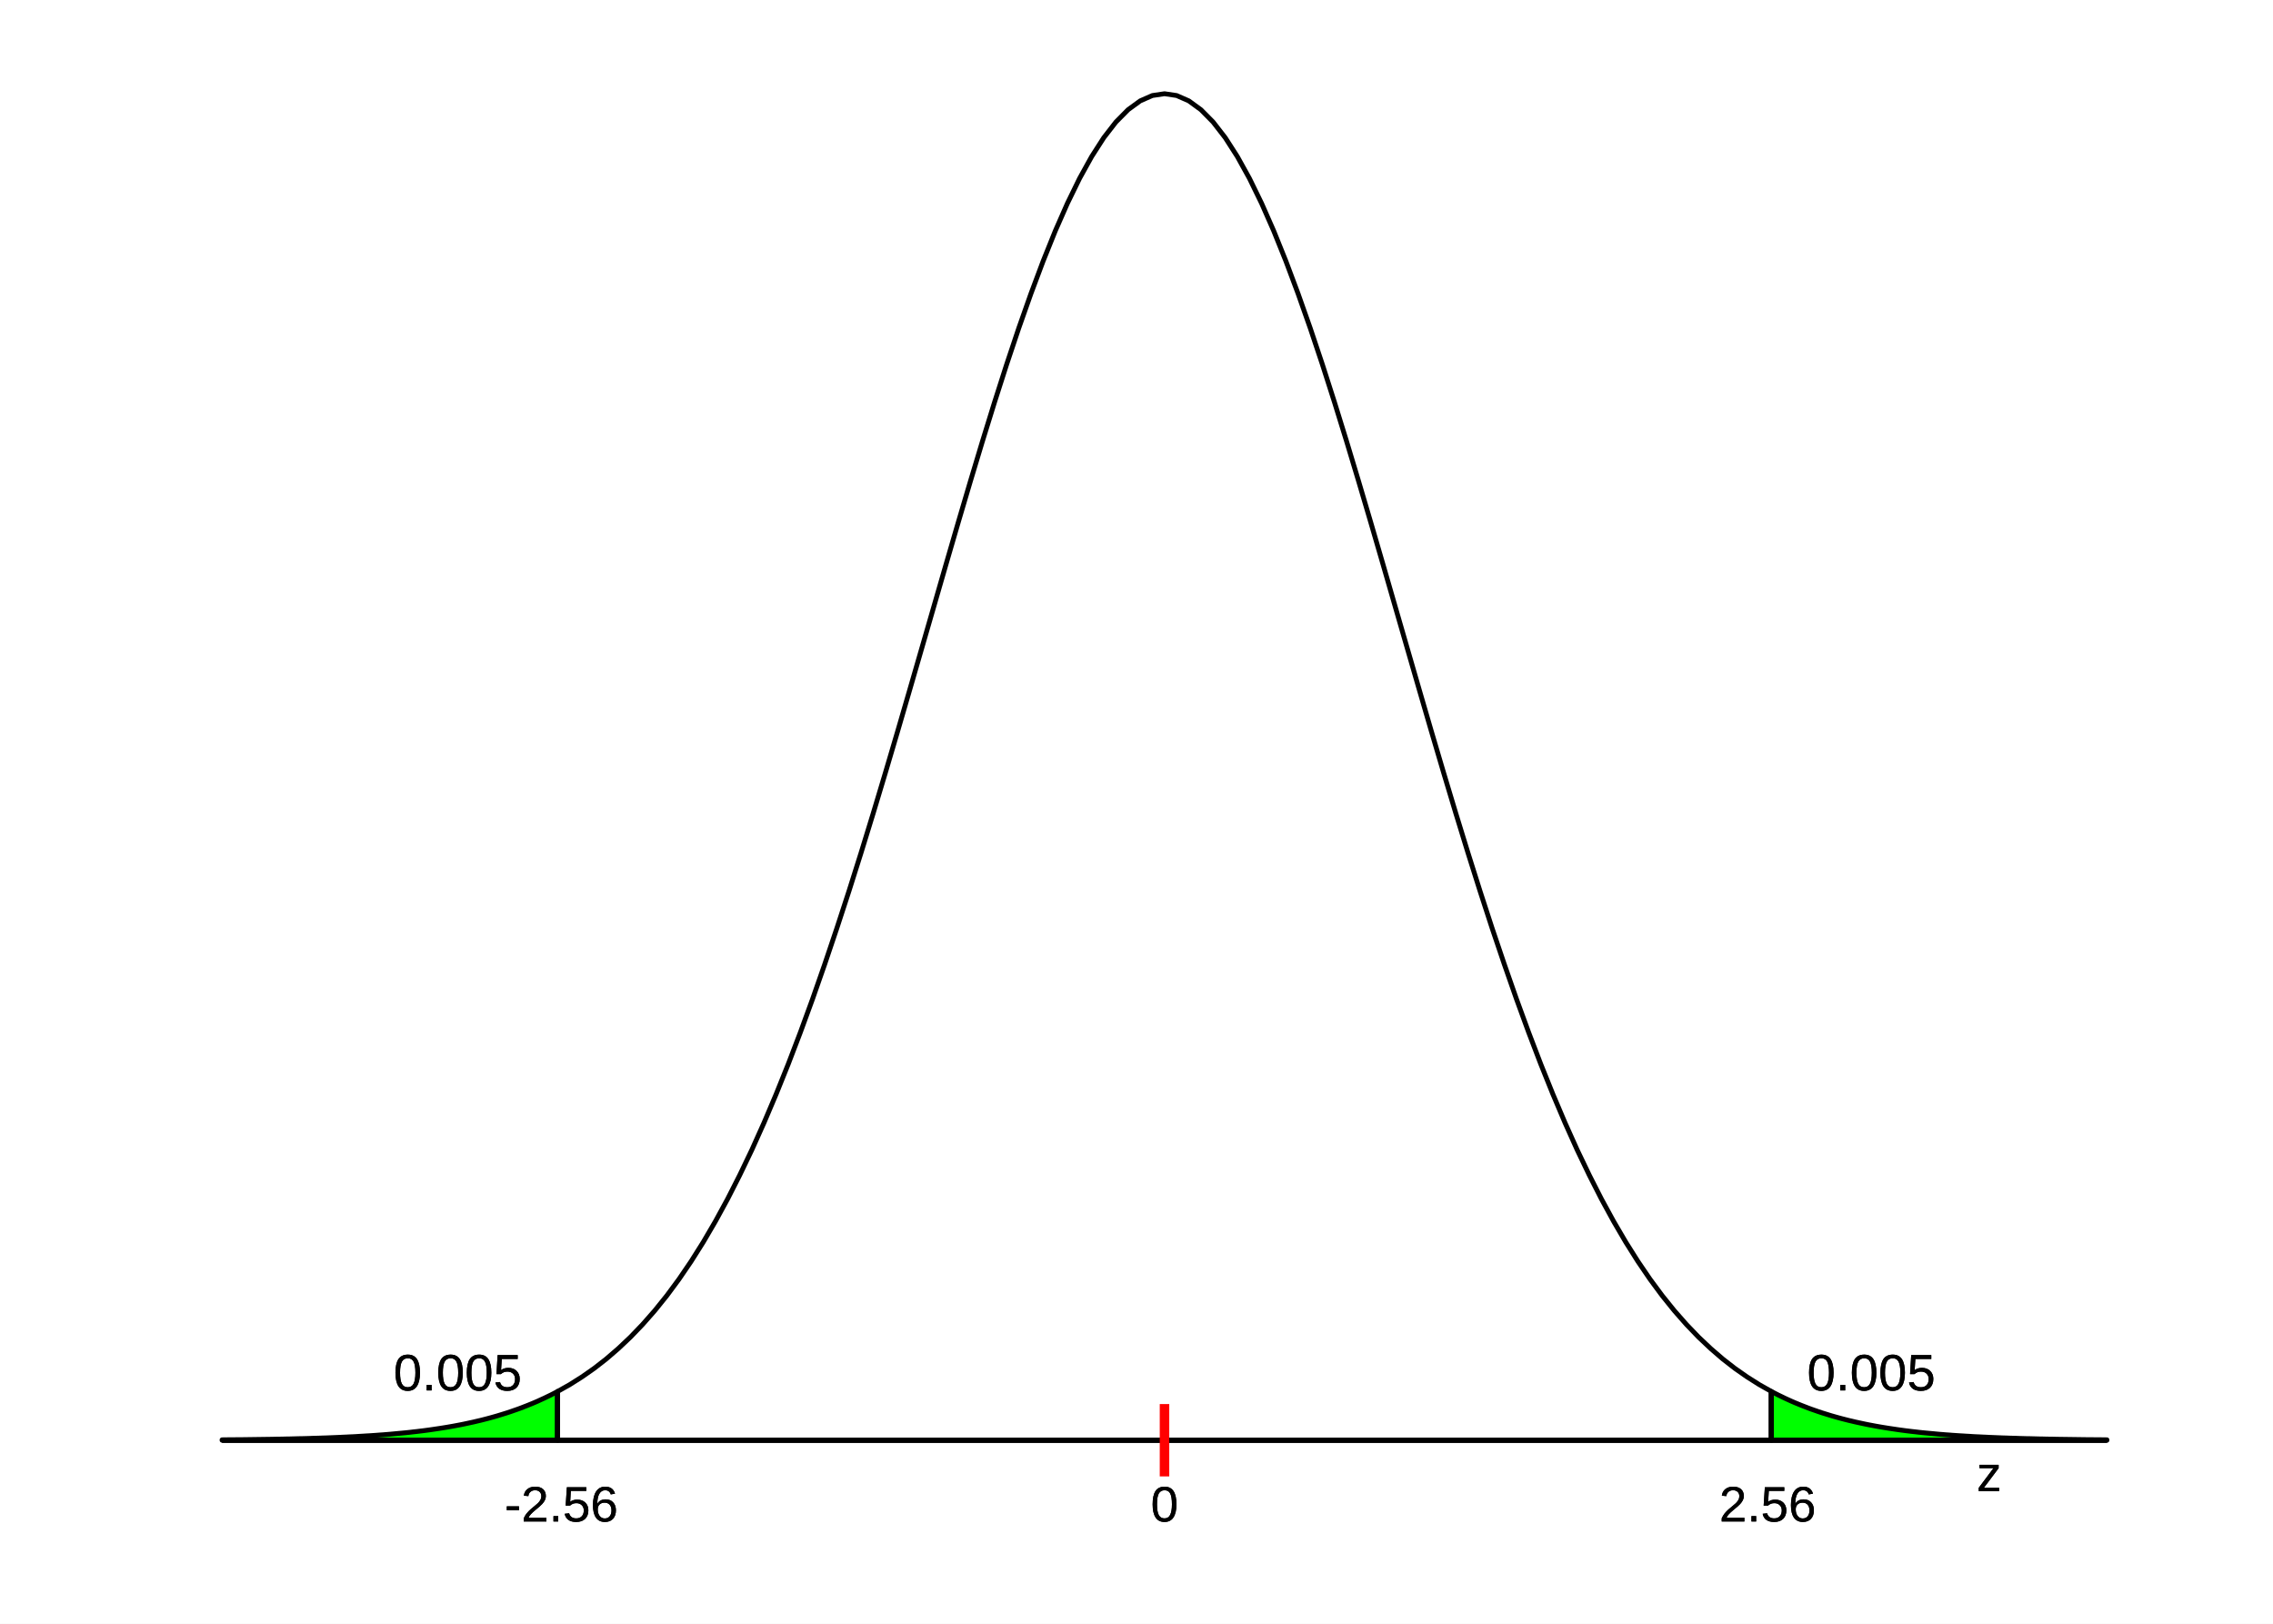
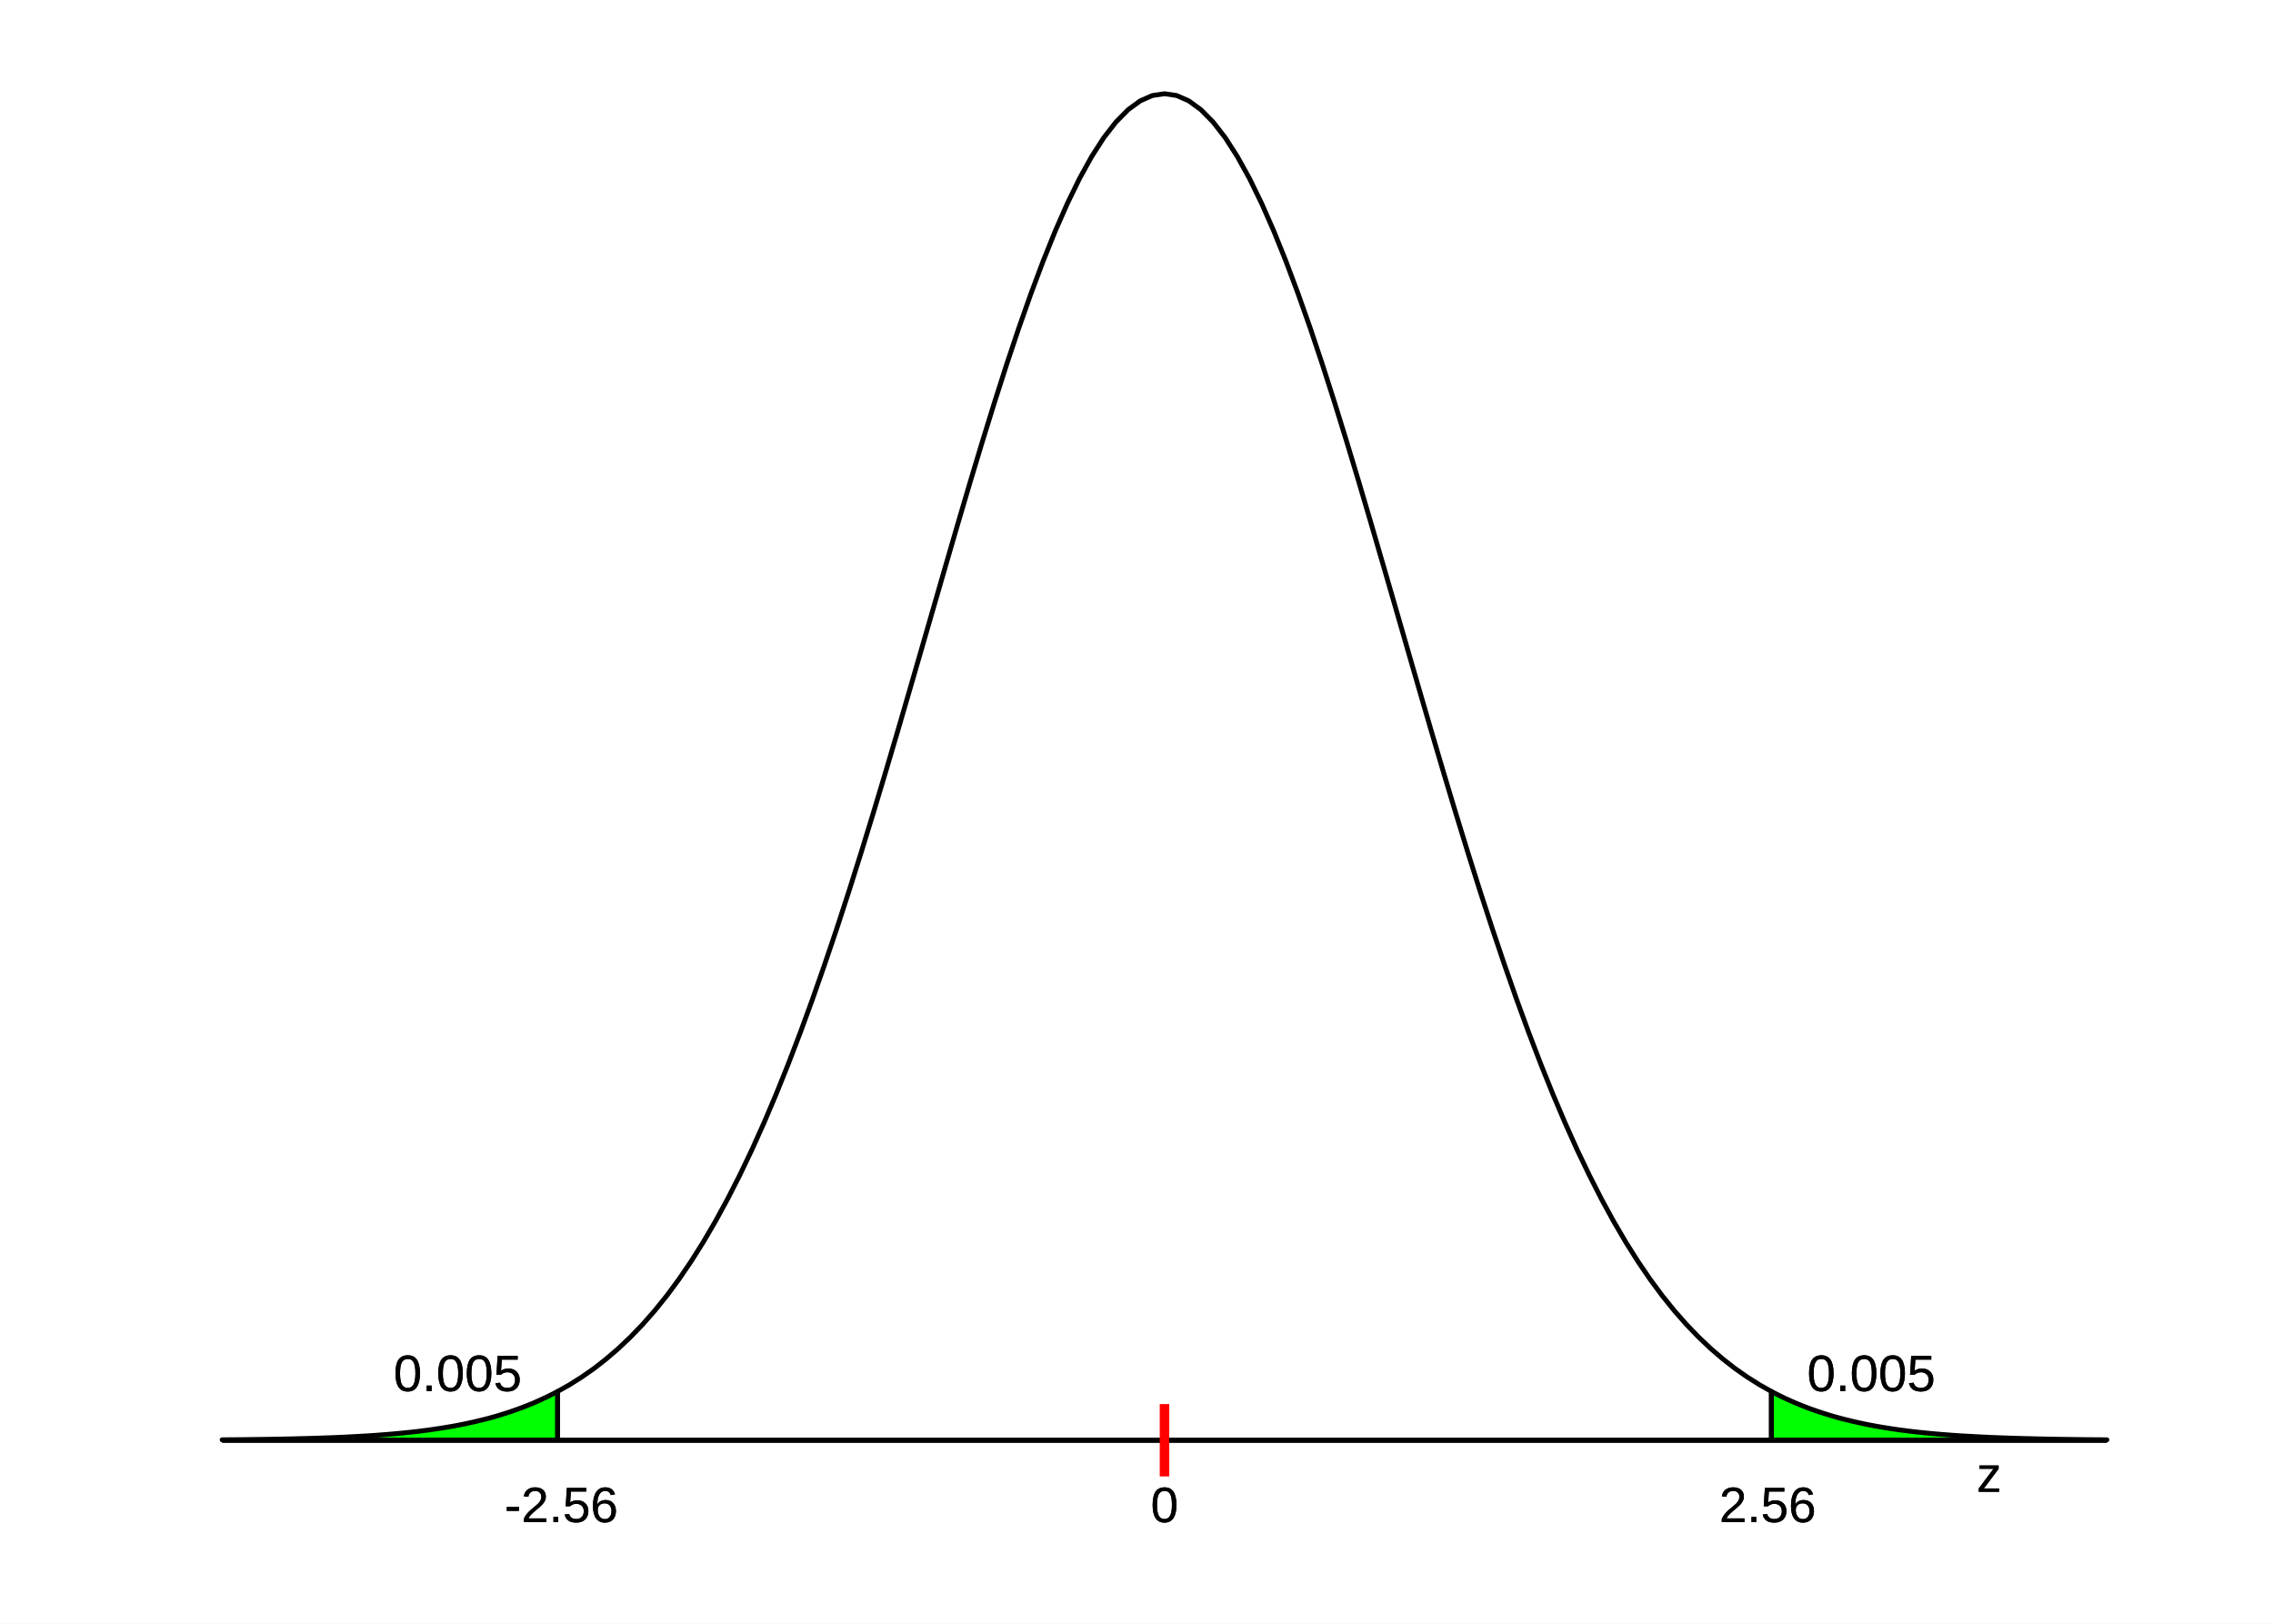
<svg xmlns="http://www.w3.org/2000/svg" viewBox="0 0 504.00 360.00">
  <defs>
    <style type="text/css">
    line, polyline, polygon, path, rect, circle {
      fill: none;
      stroke: #000000;
      stroke-linecap: round;
      stroke-linejoin: round;
      stroke-miterlimit: 10.00;
    }
  </style>
  </defs>
  <rect width="100%" height="100%" style="stroke: none; fill: #FFFFFF;" />
  <defs>
    <clipPath id="cpMTcuOTB8NDk4LjUyfDM0Mi4xMHw1LjQ4">
      <rect x="17.90" y="5.48" width="480.62" height="336.62" />
    </clipPath>
  </defs>
-   <polygon points="49.24,319.22 49.99,319.21 50.73,319.20 51.48,319.20 52.22,319.19 52.96,319.18 53.71,319.18 54.45,319.17 55.20,319.16 55.94,319.15 56.68,319.14 57.43,319.13 58.17,319.12 58.92,319.11 59.66,319.10 60.40,319.09 61.15,319.07 61.89,319.06 62.64,319.05 63.38,319.03 64.12,319.02 64.87,319.00 65.61,318.98 66.36,318.96 67.10,318.95 67.84,318.93 68.59,318.91 69.33,318.88 70.08,318.86 70.82,318.84 71.56,318.81 72.31,318.79 73.05,318.76 73.80,318.73 74.54,318.70 75.28,318.67 76.03,318.63 76.77,318.60 77.52,318.56 78.26,318.53 79.00,318.49 79.75,318.44 80.49,318.40 81.24,318.35 81.98,318.31 82.72,318.26 83.47,318.21 84.21,318.15 84.96,318.10 85.70,318.04 86.44,317.98 87.19,317.91 87.93,317.84 88.68,317.77 89.42,317.70 90.16,317.63 90.91,317.55 91.65,317.46 92.40,317.38 93.14,317.29 93.88,317.20 94.63,317.10 95.37,317.00 96.12,316.89 96.86,316.78 97.60,316.67 98.35,316.55 99.09,316.43 99.84,316.30 100.58,316.17 101.32,316.03 102.07,315.89 102.81,315.74 103.56,315.58 104.30,315.42 105.04,315.26 105.79,315.08 106.53,314.91 107.28,314.72 108.02,314.53 108.76,314.33 109.51,314.12 110.25,313.91 111.00,313.68 111.74,313.45 112.48,313.22 113.23,312.97 113.97,312.71 114.72,312.45 115.46,312.18 116.20,311.89 116.95,311.60 117.69,311.30 118.44,310.99 119.18,310.67 119.92,310.33 120.67,309.99 121.41,309.63 122.16,309.27 122.90,308.89 123.64,308.50 123.64,319.32 122.90,319.32 122.16,319.32 121.41,319.32 120.67,319.32 119.92,319.32 119.18,319.32 118.44,319.32 117.69,319.32 116.95,319.32 116.20,319.32 115.46,319.32 114.72,319.32 113.97,319.32 113.23,319.32 112.48,319.32 111.74,319.32 111.00,319.32 110.25,319.32 109.51,319.32 108.76,319.32 108.02,319.32 107.28,319.32 106.53,319.32 105.79,319.32 105.04,319.32 104.30,319.32 103.56,319.32 102.81,319.32 102.07,319.32 101.32,319.32 100.58,319.32 99.84,319.32 99.09,319.32 98.35,319.32 97.60,319.32 96.86,319.32 96.12,319.32 95.37,319.32 94.63,319.32 93.88,319.32 93.14,319.32 92.40,319.32 91.65,319.32 90.91,319.32 90.16,319.32 89.42,319.32 88.68,319.32 87.93,319.32 87.19,319.32 86.44,319.32 85.70,319.32 84.96,319.32 84.21,319.32 83.47,319.32 82.72,319.32 81.98,319.32 81.24,319.32 80.49,319.32 79.75,319.32 79.00,319.32 78.26,319.32 77.52,319.32 76.77,319.32 76.03,319.32 75.28,319.32 74.54,319.32 73.80,319.32 73.05,319.32 72.31,319.32 71.56,319.32 70.82,319.32 70.08,319.32 69.33,319.32 68.59,319.32 67.84,319.32 67.10,319.32 66.36,319.32 65.61,319.32 64.87,319.32 64.12,319.32 63.38,319.32 62.64,319.32 61.89,319.32 61.15,319.32 60.40,319.32 59.66,319.32 58.92,319.32 58.17,319.32 57.43,319.32 56.68,319.32 55.94,319.32 55.20,319.32 54.45,319.32 53.71,319.32 52.96,319.32 52.22,319.32 51.48,319.32 50.73,319.32 49.99,319.32 49.24,319.32 " style="stroke-width: 1.07; fill: #00FF00;" clip-path="url(#cpMTcuOTB8NDk4LjUyfDM0Mi4xMHw1LjQ4)" />
-   <polygon points="123.64,308.50 126.34,306.98 129.03,305.28 131.72,303.40 134.41,301.31 137.10,298.99 139.79,296.45 142.48,293.65 145.18,290.58 147.87,287.24 150.56,283.60 153.25,279.65 155.94,275.38 158.63,270.78 161.32,265.85 164.01,260.56 166.71,254.93 169.40,248.94 172.09,242.60 174.78,235.92 177.47,228.88 180.16,221.52 182.85,213.83 185.54,205.85 188.24,197.58 190.93,189.06 193.62,180.31 196.31,171.36 199.00,162.26 201.69,153.03 204.38,143.74 207.08,134.41 209.77,125.10 212.46,115.87 215.15,106.77 217.84,97.84 220.53,89.15 223.22,80.75 225.91,72.71 228.61,65.06 231.30,57.88 233.99,51.20 236.68,45.09 239.37,39.57 242.06,34.71 244.75,30.52 247.44,27.05 250.14,24.32 252.83,22.36 255.52,21.18 258.21,20.78 260.90,21.18 263.59,22.36 266.28,24.32 268.98,27.05 271.67,30.52 274.36,34.71 277.05,39.57 279.74,45.09 282.43,51.20 285.12,57.88 287.81,65.06 290.51,72.71 293.20,80.75 295.89,89.15 298.58,97.84 301.27,106.77 303.96,115.87 306.65,125.10 309.34,134.41 312.04,143.74 314.73,153.03 317.42,162.26 320.11,171.36 322.80,180.31 325.49,189.06 328.18,197.58 330.87,205.85 333.57,213.83 336.26,221.52 338.95,228.88 341.64,235.92 344.33,242.60 347.02,248.94 349.71,254.93 352.41,260.56 355.10,265.85 357.79,270.78 360.48,275.38 363.17,279.65 365.86,283.60 368.55,287.24 371.24,290.58 373.94,293.65 376.63,296.45 379.32,298.99 382.01,301.31 384.70,303.40 387.39,305.28 390.08,306.98 392.77,308.50 392.77,319.32 390.08,319.32 387.39,319.32 384.70,319.32 382.01,319.32 379.32,319.32 376.63,319.32 373.94,319.32 371.24,319.32 368.55,319.32 365.86,319.32 363.17,319.32 360.48,319.32 357.79,319.32 355.10,319.32 352.41,319.32 349.71,319.32 347.02,319.32 344.33,319.32 341.64,319.32 338.95,319.32 336.26,319.32 333.57,319.32 330.87,319.32 328.18,319.32 325.49,319.32 322.80,319.32 320.11,319.32 317.42,319.32 314.73,319.32 312.04,319.32 309.34,319.32 306.65,319.32 303.96,319.32 301.27,319.32 298.58,319.32 295.89,319.32 293.20,319.32 290.51,319.32 287.81,319.32 285.12,319.32 282.43,319.32 279.74,319.32 277.05,319.32 274.36,319.32 271.67,319.32 268.98,319.32 266.28,319.32 263.59,319.32 260.90,319.32 258.21,319.32 255.52,319.32 252.83,319.32 250.14,319.32 247.44,319.32 244.75,319.32 242.06,319.32 239.37,319.32 236.68,319.32 233.99,319.32 231.30,319.32 228.61,319.32 225.91,319.32 223.22,319.32 220.53,319.32 217.84,319.32 215.15,319.32 212.46,319.32 209.77,319.32 207.08,319.32 204.38,319.32 201.69,319.32 199.00,319.32 196.31,319.32 193.62,319.32 190.93,319.32 188.24,319.32 185.54,319.32 182.85,319.32 180.16,319.32 177.47,319.32 174.78,319.32 172.09,319.32 169.40,319.32 166.71,319.32 164.01,319.32 161.32,319.32 158.63,319.32 155.94,319.32 153.25,319.32 150.56,319.32 147.87,319.32 145.18,319.32 142.48,319.32 139.79,319.32 137.10,319.32 134.41,319.32 131.72,319.32 129.03,319.32 126.34,319.32 123.64,319.32 " style="stroke-width: 1.07; fill: #FFFFFF;" clip-path="url(#cpMTcuOTB8NDk4LjUyfDM0Mi4xMHw1LjQ4)" />
-   <polygon points="392.77,308.50 393.52,308.89 394.26,309.27 395.01,309.63 395.75,309.99 396.49,310.33 397.24,310.67 397.98,310.99 398.73,311.30 399.47,311.60 400.22,311.89 400.96,312.18 401.70,312.45 402.45,312.71 403.19,312.97 403.94,313.22 404.68,313.45 405.42,313.68 406.17,313.91 406.91,314.12 407.66,314.33 408.40,314.53 409.14,314.72 409.89,314.91 410.63,315.08 411.38,315.26 412.12,315.42 412.86,315.58 413.61,315.74 414.35,315.89 415.10,316.03 415.84,316.17 416.58,316.30 417.33,316.43 418.07,316.55 418.82,316.67 419.56,316.78 420.30,316.89 421.05,317.00 421.79,317.10 422.54,317.20 423.28,317.29 424.02,317.38 424.77,317.46 425.51,317.55 426.26,317.63 427.00,317.70 427.74,317.77 428.49,317.84 429.23,317.91 429.98,317.98 430.72,318.04 431.46,318.10 432.21,318.15 432.95,318.21 433.70,318.26 434.44,318.31 435.18,318.35 435.93,318.40 436.67,318.44 437.42,318.49 438.16,318.53 438.90,318.56 439.65,318.60 440.39,318.63 441.14,318.67 441.88,318.70 442.62,318.73 443.37,318.76 444.11,318.79 444.86,318.81 445.60,318.84 446.34,318.86 447.09,318.88 447.83,318.91 448.58,318.93 449.32,318.95 450.06,318.96 450.81,318.98 451.55,319.00 452.30,319.02 453.04,319.03 453.78,319.05 454.53,319.06 455.27,319.07 456.02,319.09 456.76,319.10 457.50,319.11 458.25,319.12 458.99,319.13 459.74,319.14 460.48,319.15 461.22,319.16 461.97,319.17 462.71,319.18 463.46,319.18 464.20,319.19 464.94,319.20 465.69,319.20 466.43,319.21 467.18,319.22 467.18,319.32 466.43,319.32 465.69,319.32 464.94,319.32 464.20,319.32 463.46,319.32 462.71,319.32 461.97,319.32 461.22,319.32 460.48,319.32 459.74,319.32 458.99,319.32 458.25,319.32 457.50,319.32 456.76,319.32 456.02,319.32 455.27,319.32 454.53,319.32 453.78,319.32 453.04,319.32 452.30,319.32 451.55,319.32 450.81,319.32 450.06,319.32 449.32,319.32 448.58,319.32 447.83,319.32 447.09,319.32 446.34,319.32 445.60,319.32 444.86,319.32 444.11,319.32 443.37,319.32 442.62,319.32 441.88,319.32 441.14,319.32 440.39,319.32 439.65,319.32 438.90,319.32 438.16,319.32 437.42,319.32 436.67,319.32 435.93,319.32 435.18,319.32 434.44,319.32 433.70,319.32 432.95,319.32 432.21,319.32 431.46,319.32 430.72,319.32 429.98,319.32 429.23,319.32 428.49,319.32 427.74,319.32 427.00,319.32 426.26,319.32 425.51,319.32 424.77,319.32 424.02,319.32 423.28,319.32 422.54,319.32 421.79,319.32 421.05,319.32 420.30,319.32 419.56,319.32 418.82,319.32 418.07,319.32 417.33,319.32 416.58,319.32 415.84,319.32 415.10,319.32 414.35,319.32 413.61,319.32 412.86,319.32 412.12,319.32 411.38,319.32 410.63,319.32 409.89,319.32 409.14,319.32 408.40,319.32 407.66,319.32 406.91,319.32 406.17,319.32 405.42,319.32 404.68,319.32 403.94,319.32 403.19,319.32 402.45,319.32 401.70,319.32 400.96,319.32 400.22,319.32 399.47,319.32 398.73,319.32 397.98,319.32 397.24,319.32 396.49,319.32 395.75,319.32 395.01,319.32 394.26,319.32 393.52,319.32 392.77,319.32 " style="stroke-width: 1.07; fill: #00FF00;" clip-path="url(#cpMTcuOTB8NDk4LjUyfDM0Mi4xMHw1LjQ4)" />
-   <line x1="49.24" y1="319.32" x2="467.18" y2="319.32" style="stroke-width: 1.07; stroke-linecap: butt;" clip-path="url(#cpMTcuOTB8NDk4LjUyfDM0Mi4xMHw1LjQ4)" />
-   <line x1="49.24" y1="319.32" x2="467.18" y2="319.32" style="stroke-width: 1.07; stroke-linecap: butt;" clip-path="url(#cpMTcuOTB8NDk4LjUyfDM0Mi4xMHw1LjQ4)" />
-   <line x1="392.77" y1="319.32" x2="392.77" y2="308.50" style="stroke-width: 1.07; stroke-linecap: butt;" clip-path="url(#cpMTcuOTB8NDk4LjUyfDM0Mi4xMHw1LjQ4)" />
-   <line x1="392.77" y1="319.32" x2="392.77" y2="308.50" style="stroke-width: 1.07; stroke-linecap: butt;" clip-path="url(#cpMTcuOTB8NDk4LjUyfDM0Mi4xMHw1LjQ4)" />
-   <line x1="123.64" y1="319.32" x2="123.64" y2="308.50" style="stroke-width: 1.07; stroke-linecap: butt;" clip-path="url(#cpMTcuOTB8NDk4LjUyfDM0Mi4xMHw1LjQ4)" />
-   <line x1="123.64" y1="319.32" x2="123.64" y2="308.50" style="stroke-width: 1.07; stroke-linecap: butt;" clip-path="url(#cpMTcuOTB8NDk4LjUyfDM0Mi4xMHw1LjQ4)" />
+   <polygon points="49.25,319.22 49.99,319.21 50.73,319.20 51.48,319.20 52.22,319.19 52.97,319.18 53.71,319.18 54.45,319.17 55.20,319.16 55.94,319.15 56.69,319.14 57.43,319.13 58.17,319.12 58.92,319.11 59.66,319.10 60.41,319.09 61.15,319.07 61.89,319.06 62.64,319.05 63.38,319.03 64.13,319.02 64.87,319.00 65.61,318.98 66.36,318.96 67.10,318.94 67.85,318.93 68.59,318.90 69.33,318.88 70.08,318.86 70.82,318.84 71.57,318.81 72.31,318.78 73.05,318.76 73.80,318.73 74.54,318.70 75.29,318.67 76.03,318.63 76.77,318.60 77.52,318.56 78.26,318.52 79.01,318.48 79.75,318.44 80.49,318.40 81.24,318.35 81.98,318.31 82.73,318.26 83.47,318.21 84.21,318.15 84.96,318.09 85.70,318.04 86.45,317.97 87.19,317.91 87.93,317.84 88.68,317.77 89.42,317.70 90.17,317.62 90.91,317.55 91.65,317.46 92.40,317.38 93.14,317.29 93.89,317.19 94.63,317.10 95.37,317.00 96.12,316.89 96.86,316.78 97.61,316.67 98.35,316.55 99.09,316.43 99.84,316.30 100.58,316.17 101.33,316.03 102.07,315.89 102.81,315.74 103.56,315.58 104.30,315.42 105.05,315.26 105.79,315.08 106.53,314.90 107.28,314.72 108.02,314.53 108.77,314.33 109.51,314.12 110.25,313.91 111.00,313.68 111.74,313.45 112.49,313.22 113.23,312.97 113.97,312.71 114.72,312.45 115.46,312.18 116.21,311.89 116.95,311.60 117.69,311.30 118.44,310.99 119.18,310.66 119.93,310.33 120.67,309.99 121.41,309.63 122.16,309.26 122.90,308.89 123.65,308.50 123.65,319.32 122.90,319.32 122.16,319.32 121.41,319.32 120.67,319.32 119.93,319.32 119.18,319.32 118.44,319.32 117.69,319.32 116.95,319.32 116.21,319.32 115.46,319.32 114.72,319.32 113.97,319.32 113.23,319.32 112.49,319.32 111.74,319.32 111.00,319.32 110.25,319.32 109.51,319.32 108.77,319.32 108.02,319.32 107.28,319.32 106.53,319.32 105.79,319.32 105.05,319.32 104.30,319.32 103.56,319.32 102.81,319.32 102.07,319.32 101.33,319.32 100.58,319.32 99.84,319.32 99.09,319.32 98.35,319.32 97.61,319.32 96.86,319.32 96.12,319.32 95.37,319.32 94.63,319.32 93.89,319.32 93.14,319.32 92.40,319.32 91.65,319.32 90.91,319.32 90.17,319.32 89.42,319.32 88.68,319.32 87.93,319.32 87.19,319.32 86.45,319.32 85.70,319.32 84.96,319.32 84.21,319.32 83.47,319.32 82.73,319.32 81.98,319.32 81.24,319.32 80.49,319.32 79.75,319.32 79.01,319.32 78.26,319.32 77.52,319.32 76.77,319.32 76.03,319.32 75.29,319.32 74.54,319.32 73.80,319.32 73.05,319.32 72.31,319.32 71.57,319.32 70.82,319.32 70.08,319.32 69.33,319.32 68.59,319.32 67.85,319.32 67.10,319.32 66.36,319.32 65.61,319.32 64.87,319.32 64.13,319.32 63.38,319.32 62.64,319.32 61.89,319.32 61.15,319.32 60.41,319.32 59.66,319.32 58.92,319.32 58.17,319.32 57.43,319.32 56.69,319.32 55.94,319.32 55.20,319.32 54.45,319.32 53.71,319.32 52.97,319.32 52.22,319.32 51.48,319.32 50.73,319.32 49.99,319.32 49.25,319.32 " style="stroke-width: 0.75; stroke: none; fill: #00FF00;" clip-path="url(#cpMTcuOTB8NDk4LjUyfDM0Mi4xMHw1LjQ4)" />
+   <polyline points="49.25,319.22 49.99,319.21 50.73,319.20 51.48,319.20 52.22,319.19 52.97,319.18 53.71,319.18 54.45,319.17 55.20,319.16 55.94,319.15 56.69,319.14 57.43,319.13 58.17,319.12 58.92,319.11 59.66,319.10 60.41,319.09 61.15,319.07 61.89,319.06 62.64,319.05 63.38,319.03 64.13,319.02 64.87,319.00 65.61,318.98 66.36,318.96 67.10,318.94 67.85,318.93 68.59,318.90 69.33,318.88 70.08,318.86 70.82,318.84 71.57,318.81 72.31,318.78 73.05,318.76 73.80,318.73 74.54,318.70 75.29,318.67 76.03,318.63 76.77,318.60 77.52,318.56 78.26,318.52 79.01,318.48 79.75,318.44 80.49,318.40 81.24,318.35 81.98,318.31 82.73,318.26 83.47,318.21 84.21,318.15 84.96,318.09 85.70,318.04 86.45,317.97 87.19,317.91 87.93,317.84 88.68,317.77 89.42,317.70 90.17,317.62 90.91,317.55 91.65,317.46 92.40,317.38 93.14,317.29 93.89,317.19 94.63,317.10 95.37,317.00 96.12,316.89 96.86,316.78 97.61,316.67 98.35,316.55 99.09,316.43 99.84,316.30 100.58,316.17 101.33,316.03 102.07,315.89 102.81,315.74 103.56,315.58 104.30,315.42 105.05,315.26 105.79,315.08 106.53,314.90 107.28,314.72 108.02,314.53 108.77,314.33 109.51,314.12 110.25,313.91 111.00,313.68 111.74,313.45 112.49,313.22 113.23,312.97 113.97,312.71 114.72,312.45 115.46,312.18 116.21,311.89 116.95,311.60 117.69,311.30 118.44,310.99 119.18,310.66 119.93,310.33 120.67,309.99 121.41,309.63 122.16,309.26 122.90,308.89 123.65,308.50 " style="stroke-width: 1.07;" clip-path="url(#cpMTcuOTB8NDk4LjUyfDM0Mi4xMHw1LjQ4)" />
+   <polygon points="123.65,308.50 126.34,306.98 129.03,305.28 131.72,303.40 134.41,301.30 137.10,298.99 139.79,296.44 142.48,293.65 145.18,290.58 147.87,287.24 150.56,283.60 153.25,279.65 155.94,275.38 158.63,270.78 161.32,265.85 164.02,260.56 166.71,254.93 169.40,248.94 172.09,242.60 174.78,235.91 177.47,228.88 180.16,221.52 182.85,213.83 185.55,205.85 188.24,197.58 190.93,189.06 193.62,180.31 196.31,171.36 199.00,162.26 201.69,153.03 204.38,143.74 207.08,134.41 209.77,125.10 212.46,115.87 215.15,106.76 217.84,97.84 220.53,89.15 223.22,80.75 225.91,72.71 228.61,65.06 231.30,57.88 233.99,51.20 236.68,45.09 239.37,39.57 242.06,34.71 244.75,30.52 247.45,27.05 250.14,24.32 252.83,22.36 255.52,21.18 258.21,20.78 260.90,21.18 263.59,22.36 266.28,24.32 268.98,27.05 271.67,30.52 274.36,34.71 277.05,39.57 279.74,45.09 282.43,51.20 285.12,57.88 287.81,65.06 290.51,72.71 293.20,80.75 295.89,89.15 298.58,97.84 301.27,106.76 303.96,115.87 306.65,125.10 309.35,134.41 312.04,143.74 314.73,153.03 317.42,162.26 320.11,171.36 322.80,180.31 325.49,189.06 328.18,197.58 330.88,205.85 333.57,213.83 336.26,221.52 338.95,228.88 341.64,235.91 344.33,242.60 347.02,248.94 349.71,254.93 352.41,260.56 355.10,265.85 357.79,270.78 360.48,275.38 363.17,279.65 365.86,283.60 368.55,287.24 371.24,290.58 373.94,293.65 376.63,296.44 379.32,298.99 382.01,301.30 384.70,303.40 387.39,305.28 390.08,306.98 392.78,308.50 392.78,319.32 390.08,319.32 387.39,319.32 384.70,319.32 382.01,319.32 379.32,319.32 376.63,319.32 373.94,319.32 371.24,319.32 368.55,319.32 365.86,319.32 363.17,319.32 360.48,319.32 357.79,319.32 355.10,319.32 352.41,319.32 349.71,319.32 347.02,319.32 344.33,319.32 341.64,319.32 338.95,319.32 336.26,319.32 333.57,319.32 330.88,319.32 328.18,319.32 325.49,319.32 322.80,319.32 320.11,319.32 317.42,319.32 314.73,319.32 312.04,319.32 309.35,319.32 306.65,319.32 303.96,319.32 301.27,319.32 298.58,319.32 295.89,319.32 293.20,319.32 290.51,319.32 287.81,319.32 285.12,319.32 282.43,319.32 279.74,319.32 277.05,319.32 274.36,319.32 271.67,319.32 268.98,319.32 266.28,319.32 263.59,319.32 260.90,319.32 258.21,319.32 255.52,319.32 252.83,319.32 250.14,319.32 247.45,319.32 244.75,319.32 242.06,319.32 239.37,319.32 236.68,319.32 233.99,319.32 231.30,319.32 228.61,319.32 225.91,319.32 223.22,319.32 220.53,319.32 217.84,319.32 215.15,319.32 212.46,319.32 209.77,319.32 207.08,319.32 204.38,319.32 201.69,319.32 199.00,319.32 196.31,319.32 193.62,319.32 190.93,319.32 188.24,319.32 185.55,319.32 182.85,319.32 180.16,319.32 177.47,319.32 174.78,319.32 172.09,319.32 169.40,319.32 166.71,319.32 164.02,319.32 161.32,319.32 158.63,319.32 155.94,319.32 153.25,319.32 150.56,319.32 147.87,319.32 145.18,319.32 142.48,319.32 139.79,319.32 137.10,319.32 134.41,319.32 131.72,319.32 129.03,319.32 126.34,319.32 123.65,319.32 " style="stroke-width: 0.75; stroke: none; fill: #FFFFFF;" clip-path="url(#cpMTcuOTB8NDk4LjUyfDM0Mi4xMHw1LjQ4)" />
+   <polyline points="123.65,308.50 126.34,306.98 129.03,305.28 131.72,303.40 134.41,301.30 137.10,298.99 139.79,296.44 142.48,293.65 145.18,290.58 147.87,287.24 150.56,283.60 153.25,279.65 155.94,275.38 158.63,270.78 161.32,265.85 164.02,260.56 166.71,254.93 169.40,248.94 172.09,242.60 174.78,235.91 177.47,228.88 180.16,221.52 182.85,213.83 185.55,205.85 188.24,197.58 190.93,189.06 193.62,180.31 196.31,171.36 199.00,162.26 201.69,153.03 204.38,143.74 207.08,134.41 209.77,125.10 212.46,115.87 215.15,106.76 217.84,97.84 220.53,89.15 223.22,80.75 225.91,72.71 228.61,65.06 231.30,57.88 233.99,51.20 236.68,45.09 239.37,39.57 242.06,34.71 244.75,30.52 247.45,27.05 250.14,24.32 252.83,22.36 255.52,21.18 258.21,20.78 260.90,21.18 263.59,22.36 266.28,24.32 268.98,27.05 271.67,30.52 274.36,34.71 277.05,39.57 279.74,45.09 282.43,51.20 285.12,57.88 287.81,65.06 290.51,72.71 293.20,80.75 295.89,89.15 298.58,97.84 301.27,106.76 303.96,115.87 306.65,125.10 309.35,134.41 312.04,143.74 314.73,153.03 317.42,162.26 320.11,171.36 322.80,180.31 325.49,189.06 328.18,197.58 330.88,205.85 333.57,213.83 336.26,221.52 338.95,228.88 341.64,235.91 344.33,242.60 347.02,248.94 349.71,254.93 352.41,260.56 355.10,265.85 357.79,270.78 360.48,275.38 363.17,279.65 365.86,283.60 368.55,287.24 371.24,290.58 373.94,293.65 376.63,296.44 379.32,298.99 382.01,301.30 384.70,303.40 387.39,305.28 390.08,306.98 392.78,308.50 " style="stroke-width: 1.07;" clip-path="url(#cpMTcuOTB8NDk4LjUyfDM0Mi4xMHw1LjQ4)" />
+   <polygon points="392.78,308.50 393.52,308.89 394.26,309.26 395.01,309.63 395.75,309.99 396.50,310.33 397.24,310.66 397.98,310.99 398.73,311.30 399.47,311.60 400.22,311.89 400.96,312.18 401.70,312.45 402.45,312.71 403.19,312.97 403.94,313.22 404.68,313.45 405.42,313.68 406.17,313.91 406.91,314.12 407.66,314.33 408.40,314.53 409.14,314.72 409.89,314.90 410.63,315.08 411.38,315.26 412.12,315.42 412.86,315.58 413.61,315.74 414.35,315.89 415.10,316.03 415.84,316.17 416.58,316.30 417.33,316.43 418.07,316.55 418.82,316.67 419.56,316.78 420.30,316.89 421.05,317.00 421.79,317.10 422.54,317.19 423.28,317.29 424.02,317.38 424.77,317.46 425.51,317.55 426.26,317.62 427.00,317.70 427.74,317.77 428.49,317.84 429.23,317.91 429.98,317.97 430.72,318.04 431.46,318.09 432.21,318.15 432.95,318.21 433.70,318.26 434.44,318.31 435.18,318.35 435.93,318.40 436.67,318.44 437.42,318.48 438.16,318.52 438.90,318.56 439.65,318.60 440.39,318.63 441.14,318.67 441.88,318.70 442.62,318.73 443.37,318.76 444.11,318.78 444.86,318.81 445.60,318.84 446.34,318.86 447.09,318.88 447.83,318.90 448.58,318.93 449.32,318.94 450.06,318.96 450.81,318.98 451.55,319.00 452.30,319.02 453.04,319.03 453.78,319.05 454.53,319.06 455.27,319.07 456.02,319.09 456.76,319.10 457.50,319.11 458.25,319.12 458.99,319.13 459.74,319.14 460.48,319.15 461.22,319.16 461.97,319.17 462.71,319.18 463.46,319.18 464.20,319.19 464.94,319.20 465.69,319.20 466.43,319.21 467.18,319.22 467.18,319.32 466.43,319.32 465.69,319.32 464.94,319.32 464.20,319.32 463.46,319.32 462.71,319.32 461.97,319.32 461.22,319.32 460.48,319.32 459.74,319.32 458.99,319.32 458.25,319.32 457.50,319.32 456.76,319.32 456.02,319.32 455.27,319.32 454.53,319.32 453.78,319.32 453.04,319.32 452.30,319.32 451.55,319.32 450.81,319.32 450.06,319.32 449.32,319.32 448.58,319.32 447.83,319.32 447.09,319.32 446.34,319.32 445.60,319.32 444.86,319.32 444.11,319.32 443.37,319.32 442.62,319.32 441.88,319.32 441.14,319.32 440.39,319.32 439.65,319.32 438.90,319.32 438.16,319.32 437.42,319.32 436.67,319.32 435.93,319.32 435.18,319.32 434.44,319.32 433.70,319.32 432.95,319.32 432.21,319.32 431.46,319.32 430.72,319.32 429.98,319.32 429.23,319.32 428.49,319.32 427.74,319.32 427.00,319.32 426.26,319.32 425.51,319.32 424.77,319.32 424.02,319.32 423.28,319.32 422.54,319.32 421.79,319.32 421.05,319.32 420.30,319.32 419.56,319.32 418.82,319.32 418.07,319.32 417.33,319.32 416.58,319.32 415.84,319.32 415.10,319.32 414.35,319.32 413.61,319.32 412.86,319.32 412.12,319.32 411.38,319.32 410.63,319.32 409.89,319.32 409.14,319.32 408.40,319.32 407.66,319.32 406.91,319.32 406.17,319.32 405.42,319.32 404.68,319.32 403.94,319.32 403.19,319.32 402.45,319.32 401.70,319.32 400.96,319.32 400.22,319.32 399.47,319.32 398.73,319.32 397.98,319.32 397.24,319.32 396.50,319.32 395.75,319.32 395.01,319.32 394.26,319.32 393.52,319.32 392.78,319.32 " style="stroke-width: 0.75; stroke: none; fill: #00FF00;" clip-path="url(#cpMTcuOTB8NDk4LjUyfDM0Mi4xMHw1LjQ4)" />
+   <polyline points="392.78,308.50 393.52,308.89 394.26,309.26 395.01,309.63 395.75,309.99 396.50,310.33 397.24,310.66 397.98,310.99 398.73,311.30 399.47,311.60 400.22,311.89 400.96,312.18 401.70,312.45 402.45,312.71 403.19,312.97 403.94,313.22 404.68,313.45 405.42,313.68 406.17,313.91 406.91,314.12 407.66,314.33 408.40,314.53 409.14,314.72 409.89,314.90 410.63,315.08 411.38,315.26 412.12,315.42 412.86,315.58 413.61,315.74 414.35,315.89 415.10,316.03 415.84,316.17 416.58,316.30 417.33,316.43 418.07,316.55 418.82,316.67 419.56,316.78 420.30,316.89 421.05,317.00 421.79,317.10 422.54,317.19 423.28,317.29 424.02,317.38 424.77,317.46 425.51,317.55 426.26,317.62 427.00,317.70 427.74,317.77 428.49,317.84 429.23,317.91 429.98,317.97 430.72,318.04 431.46,318.09 432.21,318.15 432.95,318.21 433.70,318.26 434.44,318.31 435.18,318.35 435.93,318.40 436.67,318.44 437.42,318.48 438.16,318.52 438.90,318.56 439.65,318.60 440.39,318.63 441.14,318.67 441.88,318.70 442.62,318.73 443.37,318.76 444.11,318.78 444.86,318.81 445.60,318.84 446.34,318.86 447.09,318.88 447.83,318.90 448.58,318.93 449.32,318.94 450.06,318.96 450.81,318.98 451.55,319.00 452.30,319.02 453.04,319.03 453.78,319.05 454.53,319.06 455.27,319.07 456.02,319.09 456.76,319.10 457.50,319.11 458.25,319.12 458.99,319.13 459.74,319.14 460.48,319.15 461.22,319.16 461.97,319.17 462.71,319.18 463.46,319.18 464.20,319.19 464.94,319.20 465.69,319.20 466.43,319.21 467.18,319.22 " style="stroke-width: 1.07;" clip-path="url(#cpMTcuOTB8NDk4LjUyfDM0Mi4xMHw1LjQ4)" />
+   <line x1="49.25" y1="319.32" x2="467.18" y2="319.32" style="stroke-width: 1.07; stroke-linecap: butt;" clip-path="url(#cpMTcuOTB8NDk4LjUyfDM0Mi4xMHw1LjQ4)" />
+   <line x1="49.25" y1="319.32" x2="467.18" y2="319.32" style="stroke-width: 1.07; stroke-linecap: butt;" clip-path="url(#cpMTcuOTB8NDk4LjUyfDM0Mi4xMHw1LjQ4)" />
+   <line x1="392.78" y1="319.32" x2="392.78" y2="308.50" style="stroke-width: 1.07; stroke-linecap: butt;" clip-path="url(#cpMTcuOTB8NDk4LjUyfDM0Mi4xMHw1LjQ4)" />
+   <line x1="392.78" y1="319.32" x2="392.78" y2="308.50" style="stroke-width: 1.07; stroke-linecap: butt;" clip-path="url(#cpMTcuOTB8NDk4LjUyfDM0Mi4xMHw1LjQ4)" />
+   <line x1="123.65" y1="319.32" x2="123.65" y2="308.50" style="stroke-width: 1.07; stroke-linecap: butt;" clip-path="url(#cpMTcuOTB8NDk4LjUyfDM0Mi4xMHw1LjQ4)" />
+   <line x1="123.65" y1="319.32" x2="123.65" y2="308.50" style="stroke-width: 1.07; stroke-linecap: butt;" clip-path="url(#cpMTcuOTB8NDk4LjUyfDM0Mi4xMHw1LjQ4)" />
  <g clip-path="url(#cpMTcuOTB8NDk4LjUyfDM0Mi4xMHw1LjQ4)">
-     <text x="255.14" y="337.33" style="font-size: 11.04px; font-family: Arimo;" textLength="6.14px" lengthAdjust="spacingAndGlyphs">0</text>
+     <text x="255.14" y="337.48" style="font-size: 11.04px; font-family: Arial;" textLength="6.14px" lengthAdjust="spacingAndGlyphs">0</text>
  </g>
  <g clip-path="url(#cpMTcuOTB8NDk4LjUyfDM0Mi4xMHw1LjQ4)">
-     <text x="255.14" y="337.33" style="font-size: 11.04px; font-family: Arimo;" textLength="6.14px" lengthAdjust="spacingAndGlyphs">0</text>
+     <text x="255.14" y="337.48" style="font-size: 11.04px; font-family: Arial;" textLength="6.14px" lengthAdjust="spacingAndGlyphs">0</text>
  </g>
  <g clip-path="url(#cpMTcuOTB8NDk4LjUyfDM0Mi4xMHw1LjQ4)">
-     <text x="111.89" y="337.33" style="font-size: 11.04px; font-family: Arimo;" textLength="25.16px" lengthAdjust="spacingAndGlyphs">-2.56</text>
+     <text x="111.89" y="337.48" style="font-size: 11.04px; font-family: Arial;" textLength="25.16px" lengthAdjust="spacingAndGlyphs">-2.56</text>
  </g>
  <g clip-path="url(#cpMTcuOTB8NDk4LjUyfDM0Mi4xMHw1LjQ4)">
-     <text x="111.89" y="337.33" style="font-size: 11.04px; font-family: Arimo;" textLength="25.16px" lengthAdjust="spacingAndGlyphs">-2.56</text>
+     <text x="111.89" y="337.48" style="font-size: 11.04px; font-family: Arial;" textLength="25.16px" lengthAdjust="spacingAndGlyphs">-2.56</text>
  </g>
  <g clip-path="url(#cpMTcuOTB8NDk4LjUyfDM0Mi4xMHw1LjQ4)">
-     <text x="381.20" y="337.33" style="font-size: 11.04px; font-family: Arimo;" textLength="21.49px" lengthAdjust="spacingAndGlyphs">2.56</text>
+     <text x="381.21" y="337.48" style="font-size: 11.04px; font-family: Arial;" textLength="21.49px" lengthAdjust="spacingAndGlyphs">2.56</text>
  </g>
  <g clip-path="url(#cpMTcuOTB8NDk4LjUyfDM0Mi4xMHw1LjQ4)">
-     <text x="381.20" y="337.33" style="font-size: 11.04px; font-family: Arimo;" textLength="21.49px" lengthAdjust="spacingAndGlyphs">2.56</text>
+     <text x="381.21" y="337.48" style="font-size: 11.04px; font-family: Arial;" textLength="21.49px" lengthAdjust="spacingAndGlyphs">2.56</text>
  </g>
  <g clip-path="url(#cpMTcuOTB8NDk4LjUyfDM0Mi4xMHw1LjQ4)">
-     <text x="438.30" y="330.60" style="font-size: 11.04px; font-family: Arimo;" textLength="5.52px" lengthAdjust="spacingAndGlyphs">z</text>
+     <text x="438.30" y="330.75" style="font-size: 11.04px; font-family: Arial;" textLength="5.52px" lengthAdjust="spacingAndGlyphs">z</text>
  </g>
  <g clip-path="url(#cpMTcuOTB8NDk4LjUyfDM0Mi4xMHw1LjQ4)">
-     <text x="438.30" y="330.60" style="font-size: 11.04px; font-family: Arimo;" textLength="5.52px" lengthAdjust="spacingAndGlyphs">z</text>
+     <text x="438.30" y="330.75" style="font-size: 11.04px; font-family: Arial;" textLength="5.52px" lengthAdjust="spacingAndGlyphs">z</text>
  </g>
  <g clip-path="url(#cpMTcuOTB8NDk4LjUyfDM0Mi4xMHw1LjQ4)">
-     <text x="400.69" y="308.27" style="font-size: 11.38px; font-family: Arimo;" textLength="28.48px" lengthAdjust="spacingAndGlyphs">0.005</text>
+     <text x="400.69" y="308.42" style="font-size: 11.38px; font-family: Arial;" textLength="28.48px" lengthAdjust="spacingAndGlyphs">0.005</text>
  </g>
  <g clip-path="url(#cpMTcuOTB8NDk4LjUyfDM0Mi4xMHw1LjQ4)">
-     <text x="400.69" y="308.27" style="font-size: 11.38px; font-family: Arimo;" textLength="28.48px" lengthAdjust="spacingAndGlyphs">0.005</text>
+     <text x="400.69" y="308.42" style="font-size: 11.38px; font-family: Arial;" textLength="28.48px" lengthAdjust="spacingAndGlyphs">0.005</text>
  </g>
  <g clip-path="url(#cpMTcuOTB8NDk4LjUyfDM0Mi4xMHw1LjQ4)">
-     <text x="87.25" y="308.27" style="font-size: 11.38px; font-family: Arimo;" textLength="28.48px" lengthAdjust="spacingAndGlyphs">0.005</text>
+     <text x="87.25" y="308.42" style="font-size: 11.38px; font-family: Arial;" textLength="28.48px" lengthAdjust="spacingAndGlyphs">0.005</text>
  </g>
  <g clip-path="url(#cpMTcuOTB8NDk4LjUyfDM0Mi4xMHw1LjQ4)">
-     <text x="87.25" y="308.27" style="font-size: 11.38px; font-family: Arimo;" textLength="28.48px" lengthAdjust="spacingAndGlyphs">0.005</text>
+     <text x="87.25" y="308.42" style="font-size: 11.38px; font-family: Arial;" textLength="28.48px" lengthAdjust="spacingAndGlyphs">0.005</text>
  </g>
  <rect x="257.69" y="311.83" width="1.04" height="14.97" style="stroke-width: 1.07; stroke: #FF0000; stroke-linecap: square; stroke-linejoin: miter; fill: #595959;" clip-path="url(#cpMTcuOTB8NDk4LjUyfDM0Mi4xMHw1LjQ4)" />
  <defs>
    <clipPath id="cpMC4wMHw1MDQuMDB8MzYwLjAwfDAuMDA=">
      <rect x="0.00" y="0.00" width="504.00" height="360.00" />
    </clipPath>
  </defs>
</svg>
